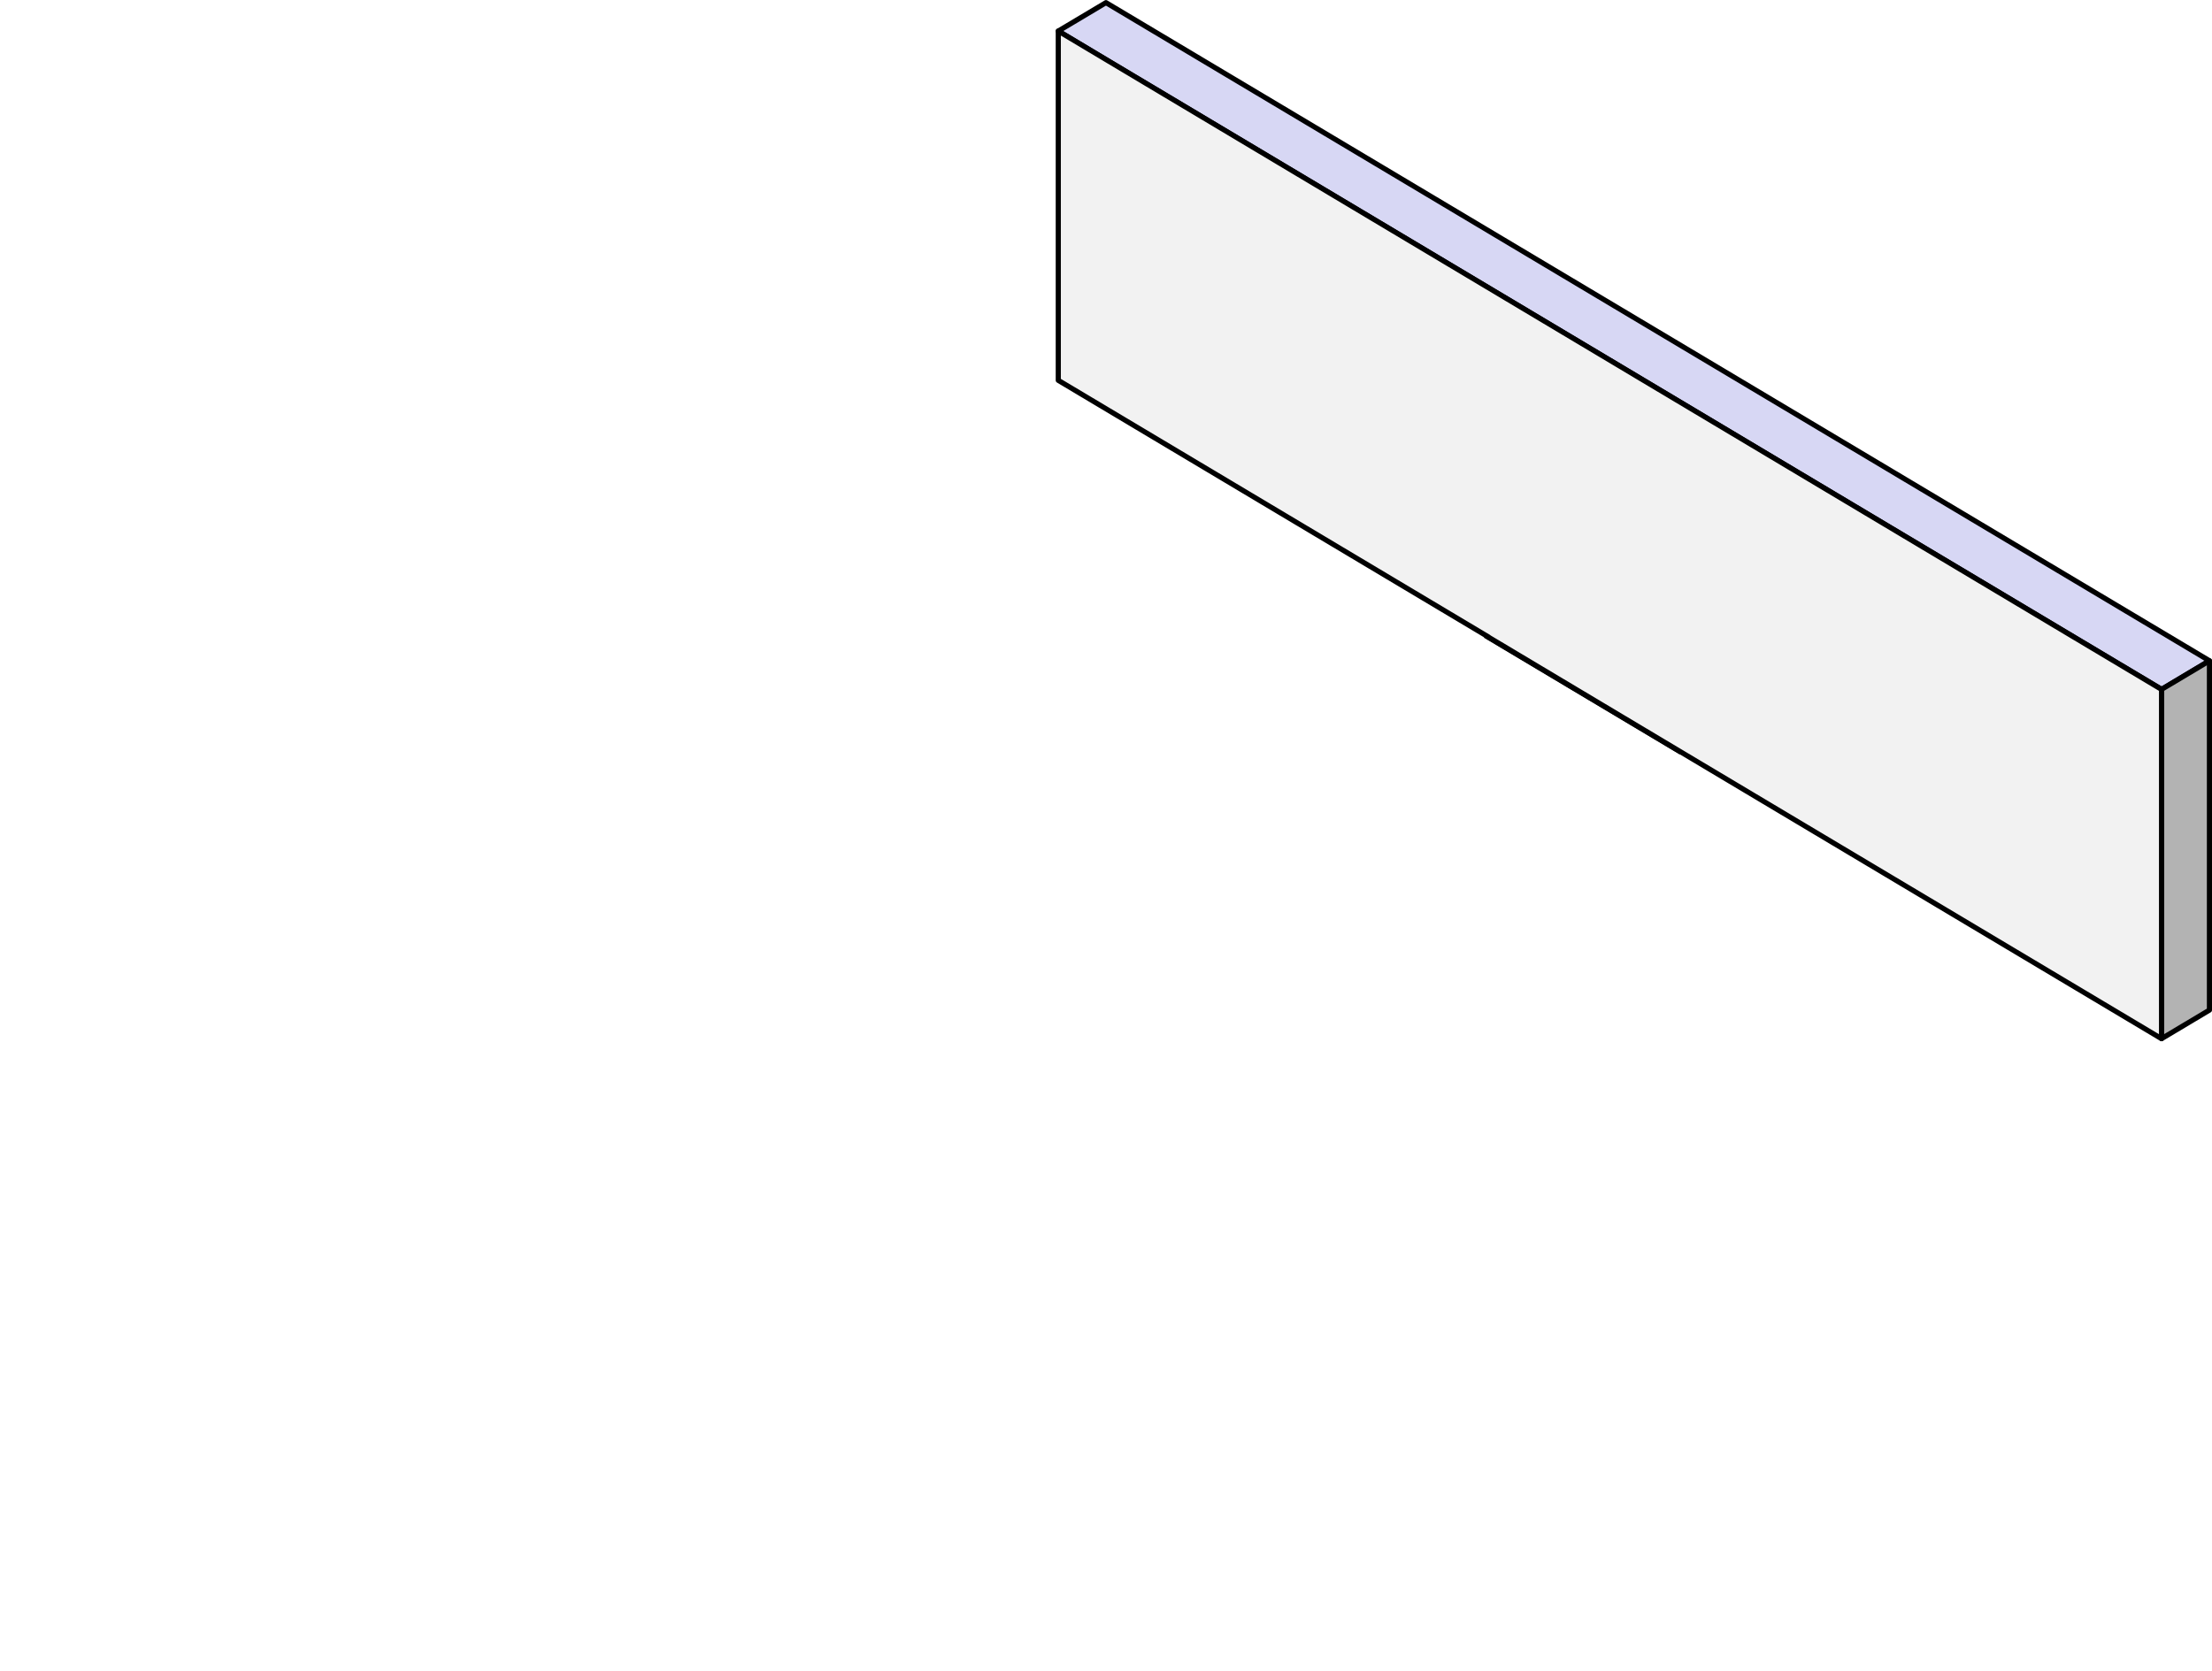
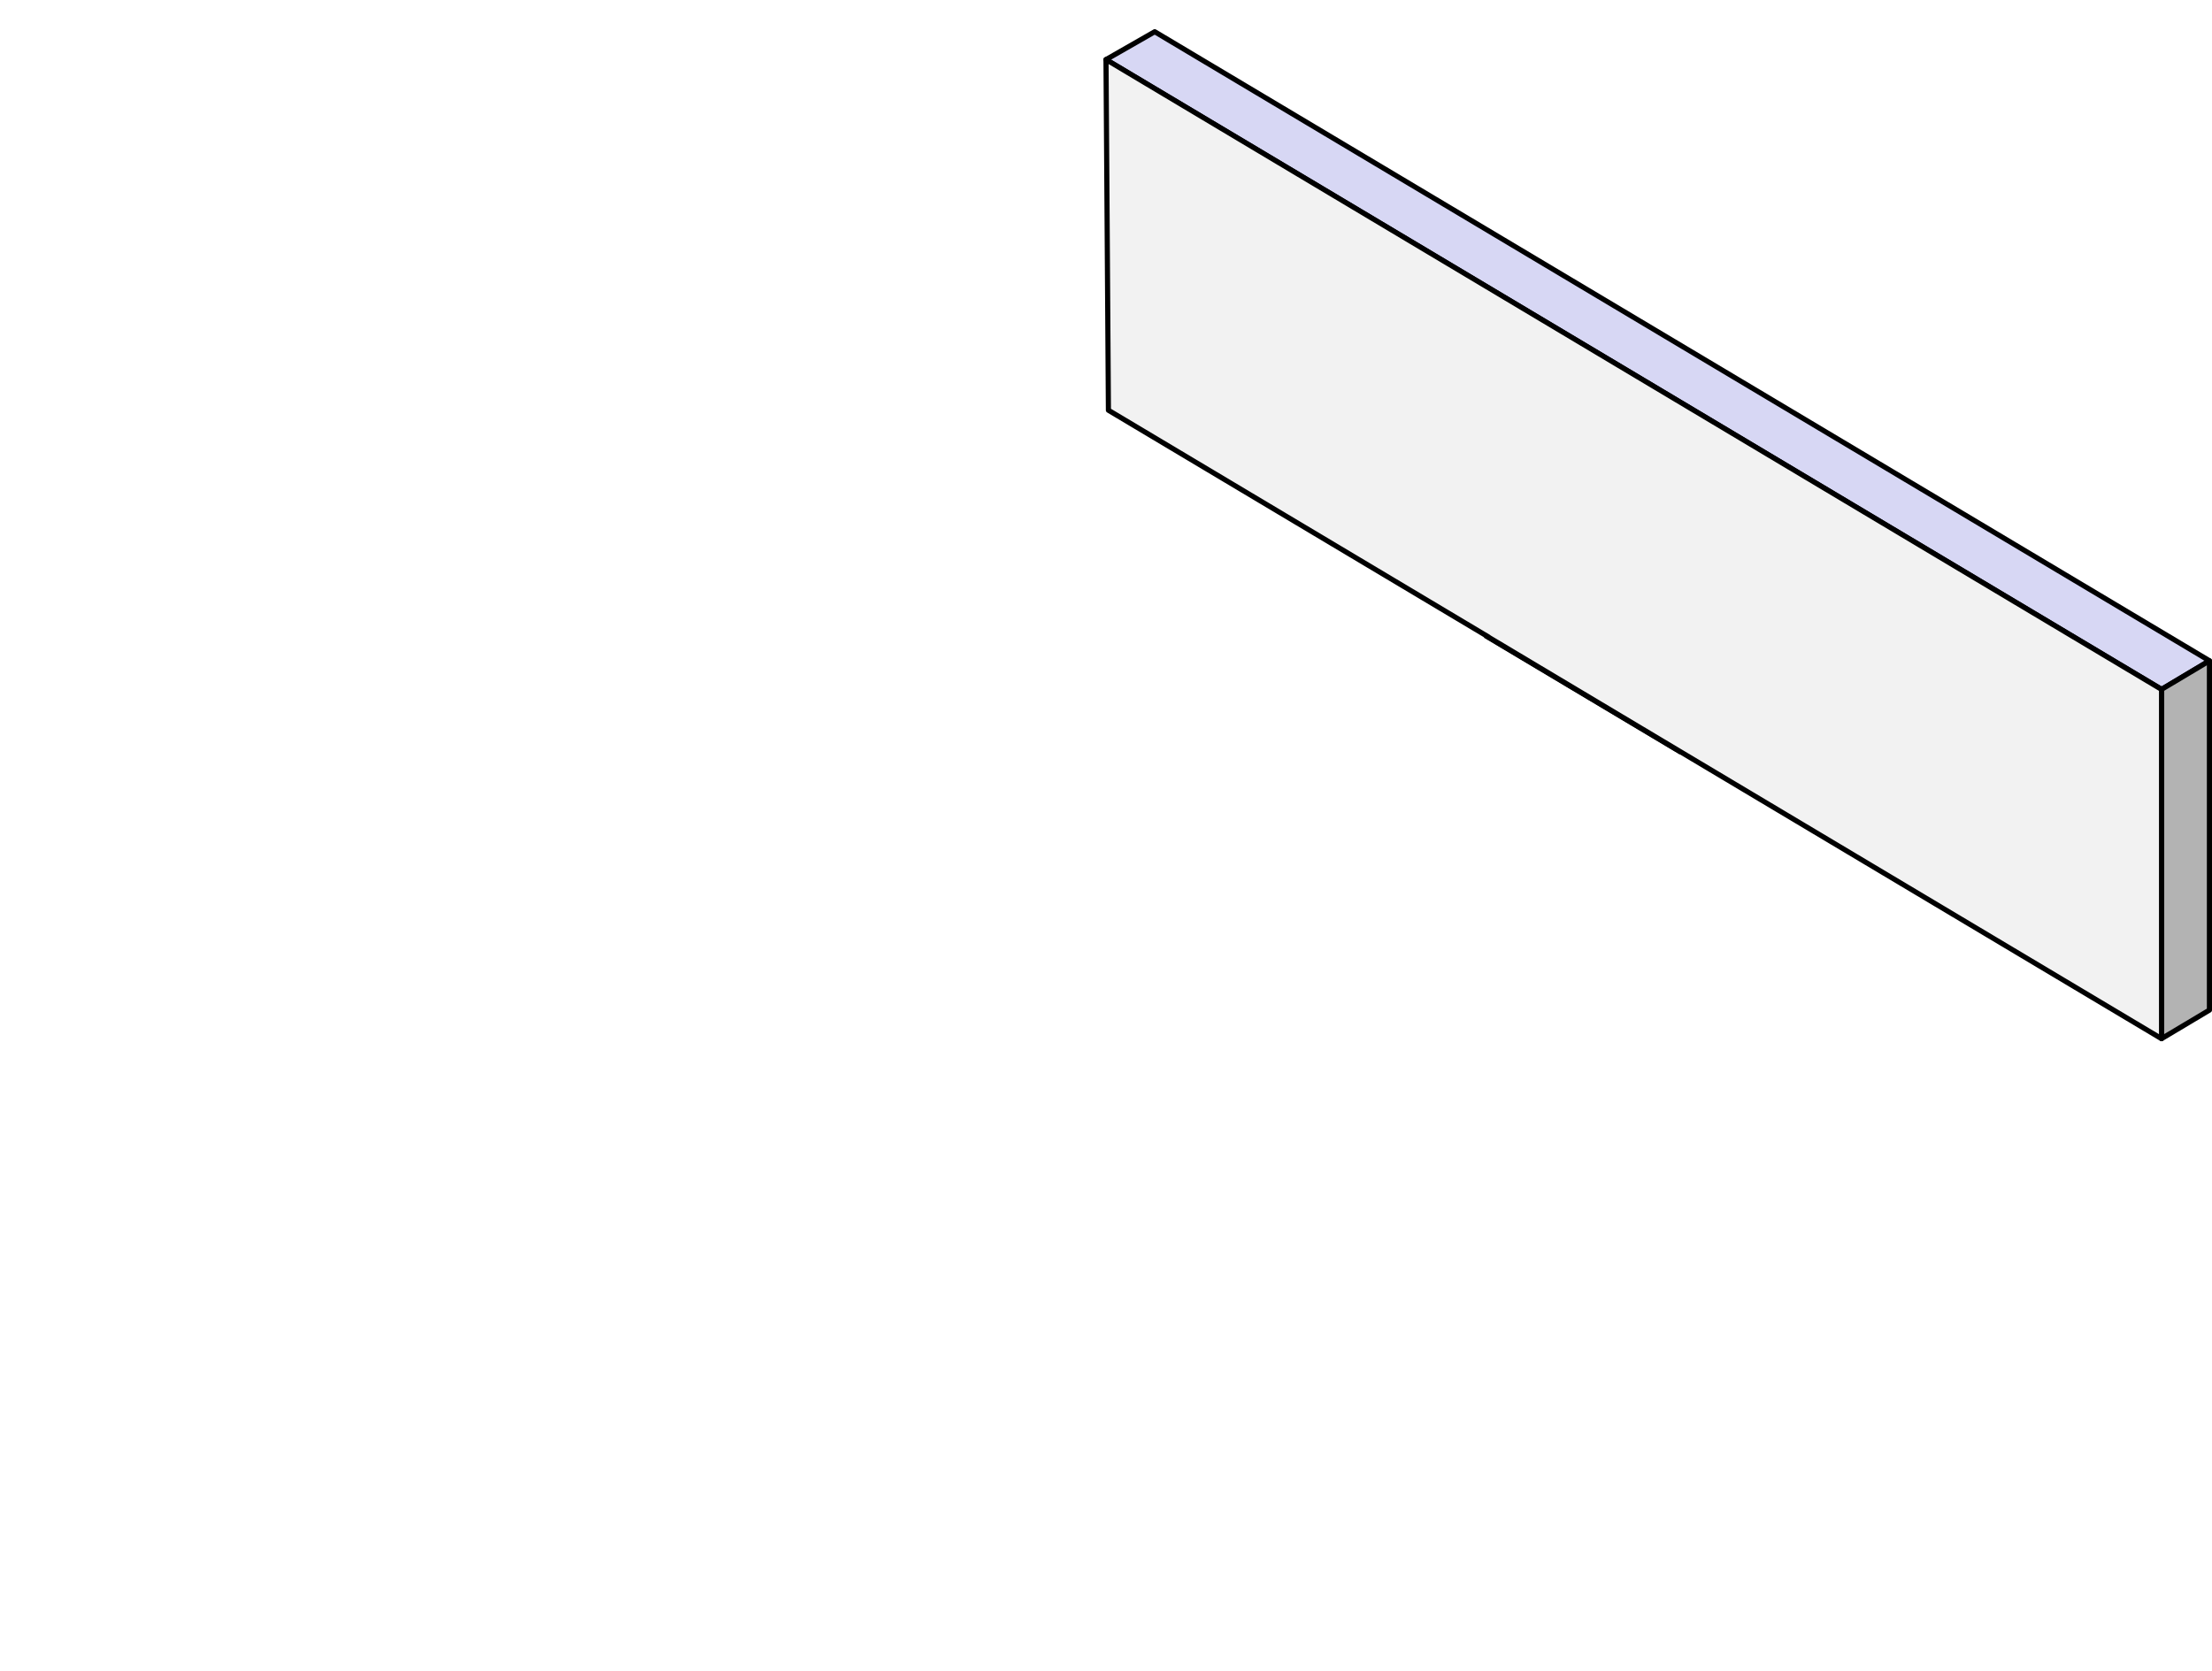
- <svg xmlns="http://www.w3.org/2000/svg" width="430.544" height="325.295" id="svg2" version="1.1">
-   <defs id="defs4">
-     </defs>
-   <g id="layer1" transform="translate(-53.64341,-569.625)">
-     <path id="path3910" d="m 268.908,570.139 214.781,128.125 -9.312,5.562 -205.469,-122.594 c 0,0 15.871,9.512 -9.281,-5.562 z" style="fill:#d7d7f4;fill-opacity:1;stroke:#000000;stroke-width:1px;stroke-linecap:round;stroke-linejoin:round;stroke-opacity:1" />
-     <path id="path3918" d="m 483.688,698.276 0,68 -9.311,5.556 0,-68 z" style="fill:#b3b3b3;stroke:#000000;stroke-width:1px;stroke-linecap:round;stroke-linejoin:round;stroke-opacity:1;fill-opacity:1" />
-     <path style="fill:#b3b3b3;fill-opacity:1;stroke:#000000;stroke-width:1px;stroke-linecap:butt;stroke-linejoin:miter;stroke-opacity:1" d="m 352.708,688.188 -9.311,5.556 37.155,22.163 9.25,-5.594 z" id="path6059" />
-     <path id="path6053" d="m 259.627,575.67 214.737,128.174 0,68 -93.812,-55.969 0,0 -37.156,-22.188 0,-0.031 -83.769,-49.986 z" style="fill:#f2f2f2;fill-opacity:1;stroke:#000000;stroke-width:1px;stroke-linecap:round;stroke-linejoin:round;stroke-opacity:1" />
-   </g>
+ <svg xmlns="http://www.w3.org/2000/svg" version="1.1" id="svg2" x="0px" y="0px" width="430.543px" height="325.295px" viewBox="0 0 430.543 325.295" enable-background="new 0 0 430.543 325.295" xml:space="preserve">
+   <defs>
+ 	
+ 	
+ 		</defs>
+   <path id="path3910" fill="#D7D7F4" stroke="#000000" stroke-linecap="round" stroke-linejoin="round" d="  M224.757,6.177l205.288,122.462l-9.313,5.563L215.265,11.608L224.757,6.177z" />
+   <path id="path3918" fill="#B3B3B3" stroke="#000000" stroke-linecap="round" stroke-linejoin="round" d="  M430.043,128.651v68l-9.311,5.555v-68L430.043,128.651z" />
+   <path id="path6059" fill="#B3B3B3" stroke="#000000" d="M299.065,118.563l-9.312,5.556  l37.155,22.163l9.25-5.594L299.065,118.563z" />
+   <path id="path6053" fill="#F2F2F2" stroke="#000000" stroke-linecap="round" stroke-linejoin="round" d="  M215.271,11.589l205.451,122.629v68l-93.813-55.969l0,0l-37.156-22.188v-0.031l-74.011-44.163L215.271,11.589z" />
</svg>
